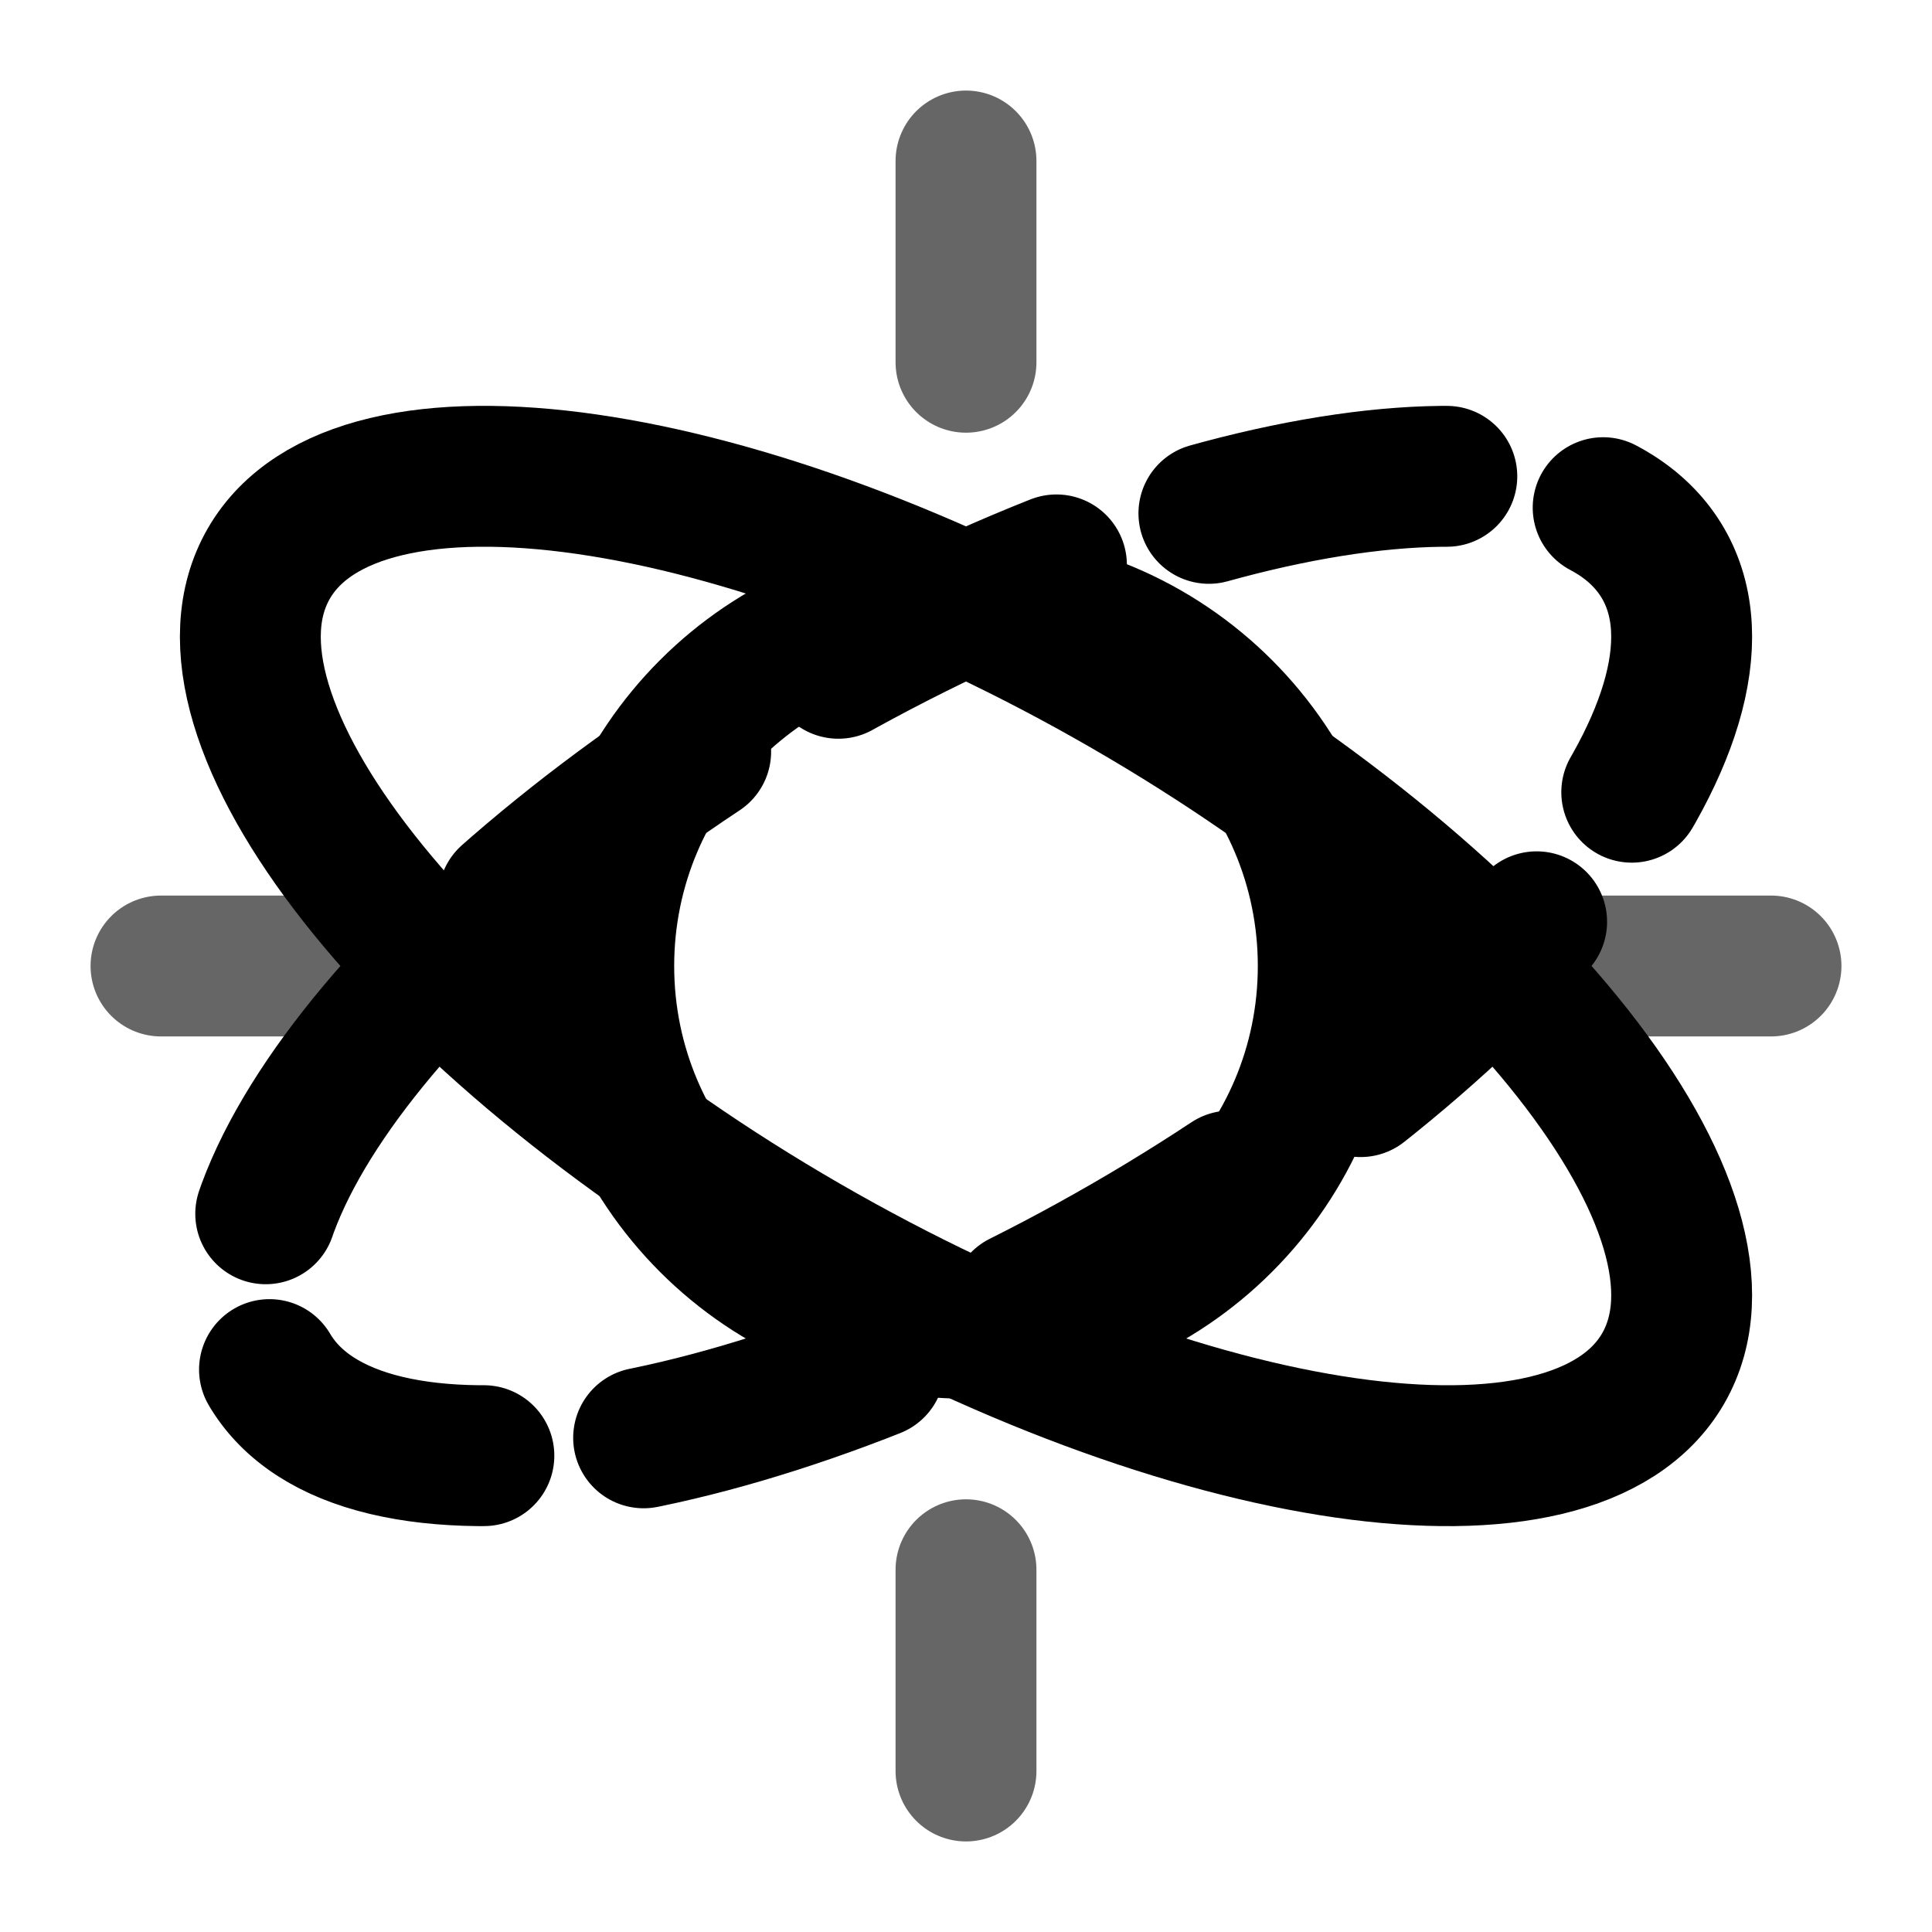
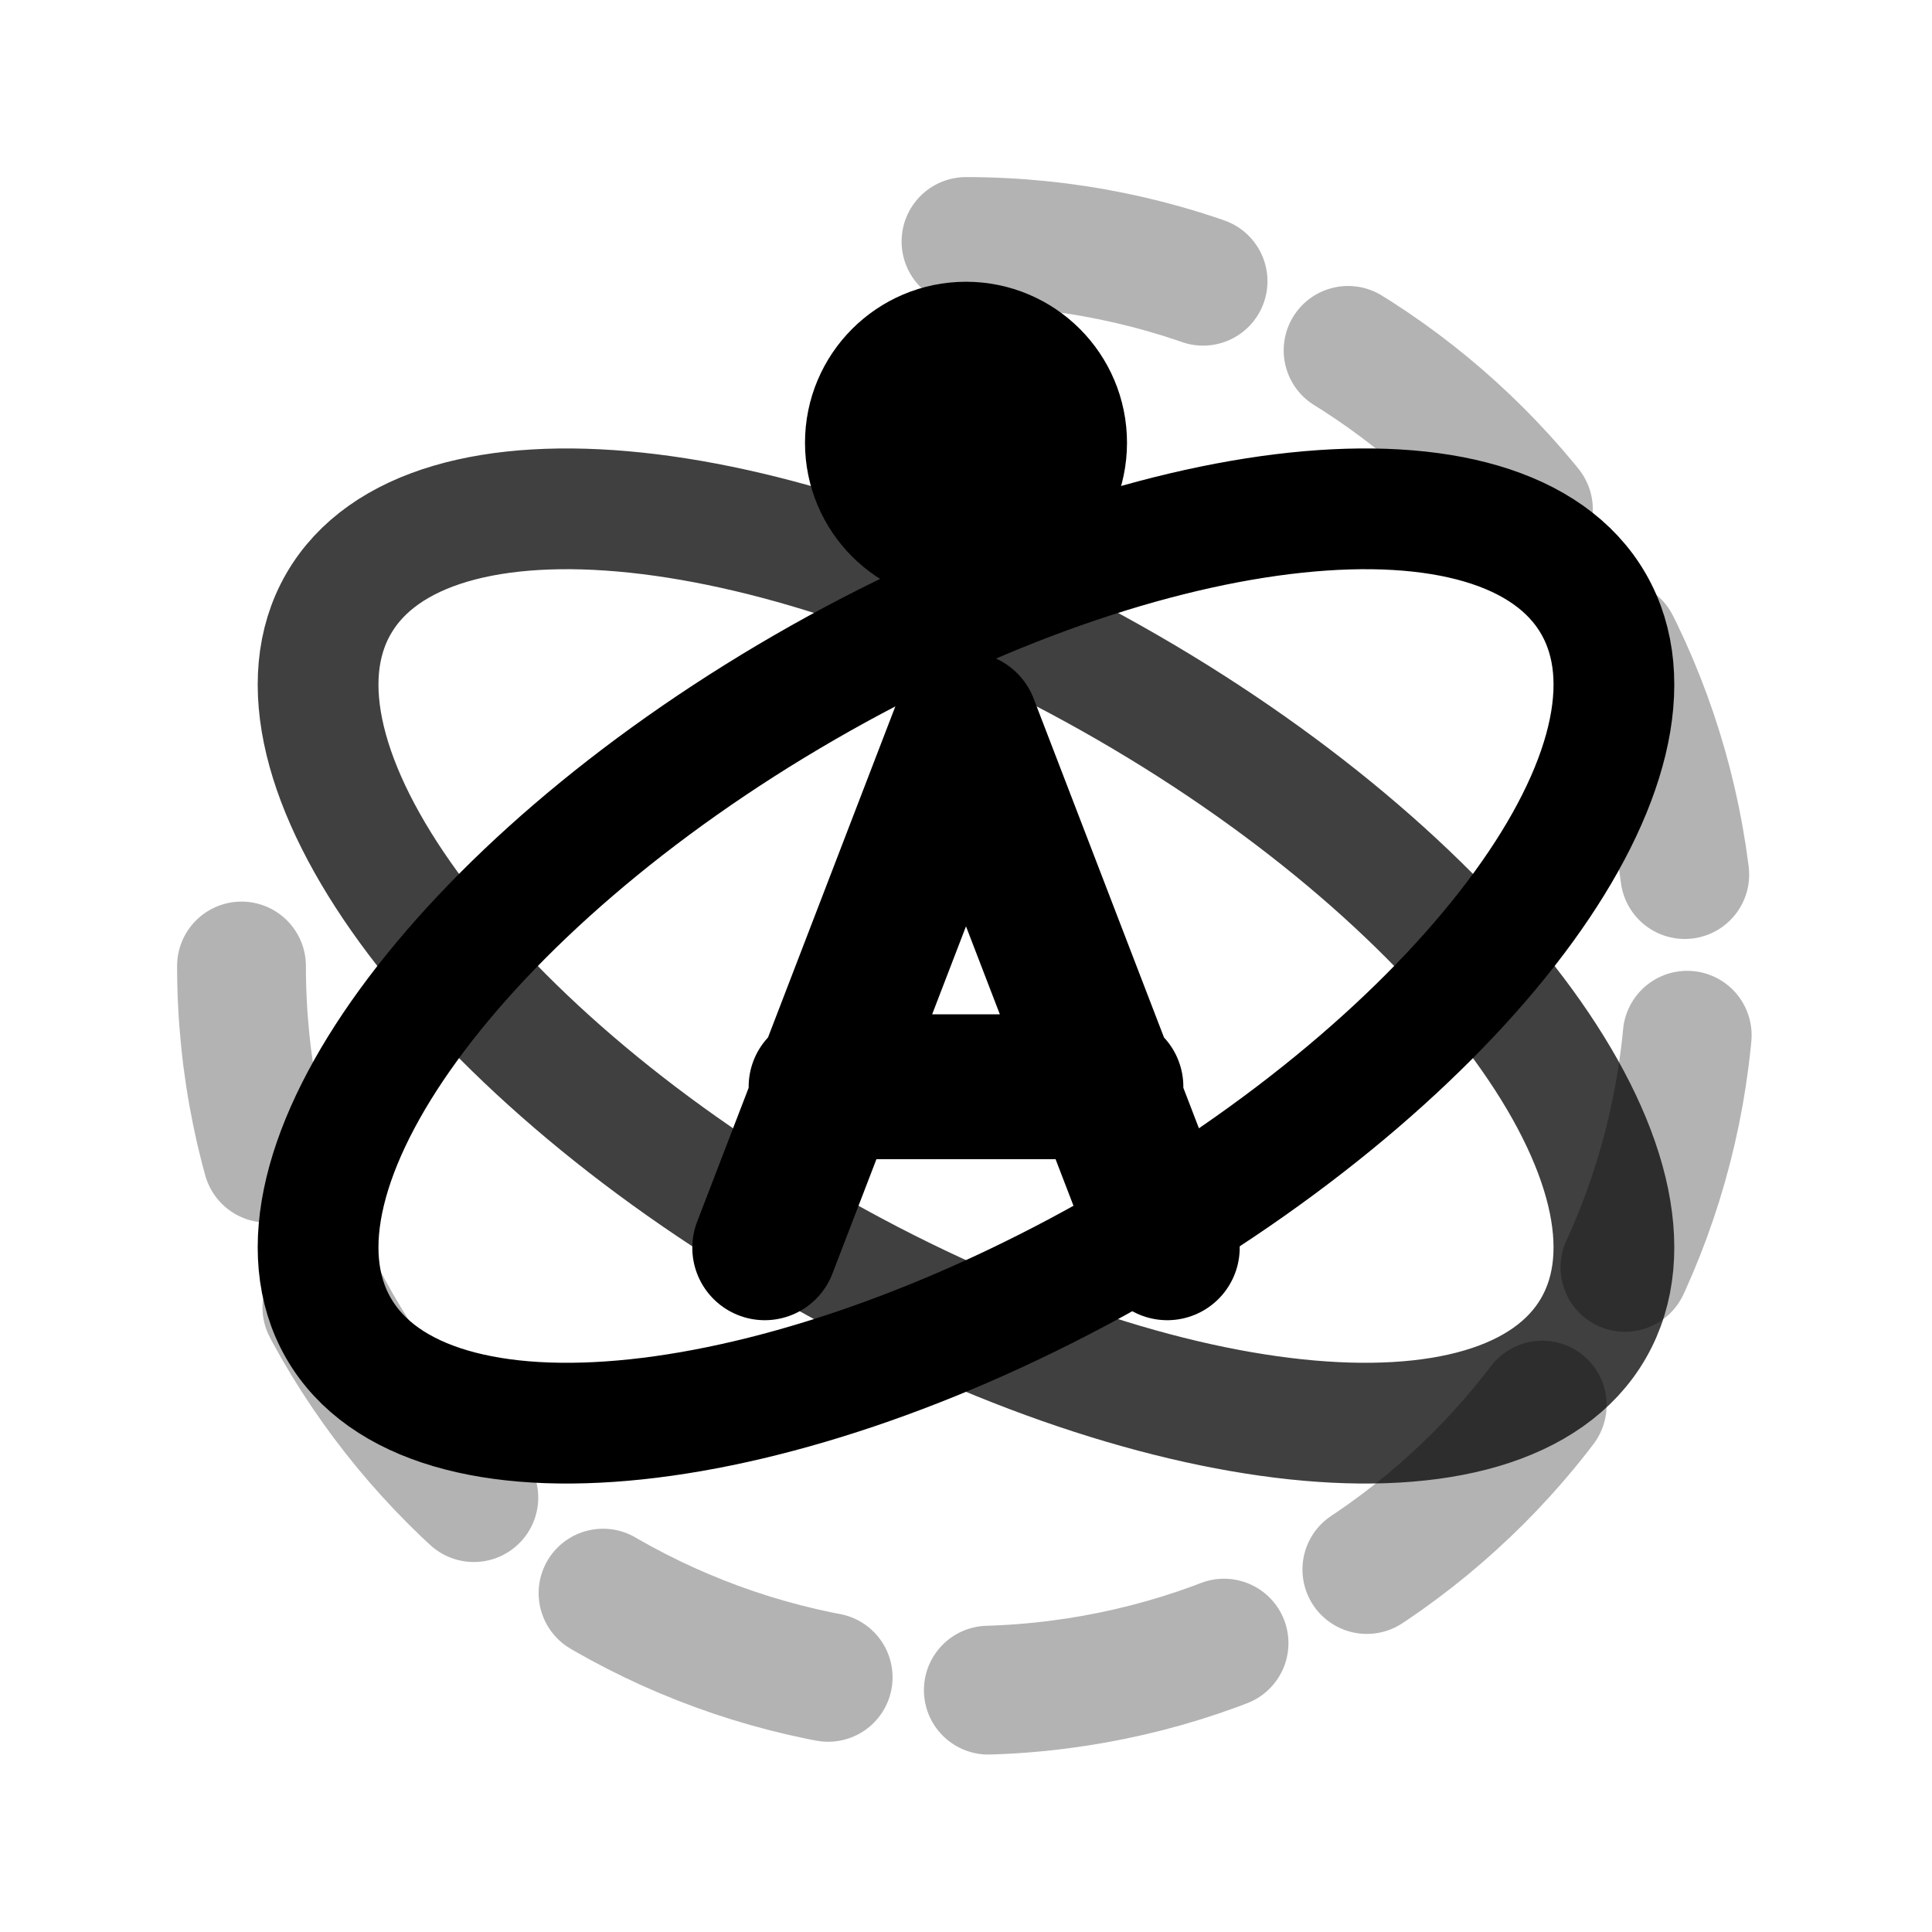
- <svg xmlns="http://www.w3.org/2000/svg" viewBox="0 0 24 24" fill="none" stroke="currentColor" stroke-width="1.75" stroke-linecap="round" stroke-linejoin="round">
-   <circle cx="12" cy="12" r="4.5" />
-   <ellipse cx="12" cy="12" rx="10" ry="4" transform="rotate(-30 12 12)" stroke-dasharray="3 2" />
-   <ellipse cx="12" cy="12" rx="10" ry="4" transform="rotate(30 12 12)" />
-   <path d="M12 2v2.5M12 19.5V22M2 12h2.5M19.5 12H22" opacity="0.6" />
+ <svg xmlns="http://www.w3.org/2000/svg" viewBox="0 0 24 24" fill="none" stroke="currentColor" stroke-width="1.6" stroke-linecap="round" stroke-linejoin="round">
+   <path d="M12 3a9 9 0 0 1 9 9c0 4.97-4.03 9-9 9A9 9 0 0 1 3 12" opacity="0.3" stroke-dasharray="3 2" />
+   <ellipse cx="12" cy="12" rx="9" ry="4" transform="rotate(-30 12 12)" stroke-width="1.5" />
+   <ellipse cx="12" cy="12" rx="9" ry="4" transform="rotate(30 12 12)" stroke-width="1.5" opacity="0.75" />
+   <path d="M9.5 15.5 12 9l2.5 6.5M10.2 13.5h3.6" stroke-width="1.8" />
+   <circle cx="12" cy="5.5" r="1.2" fill="currentColor" />
</svg>
